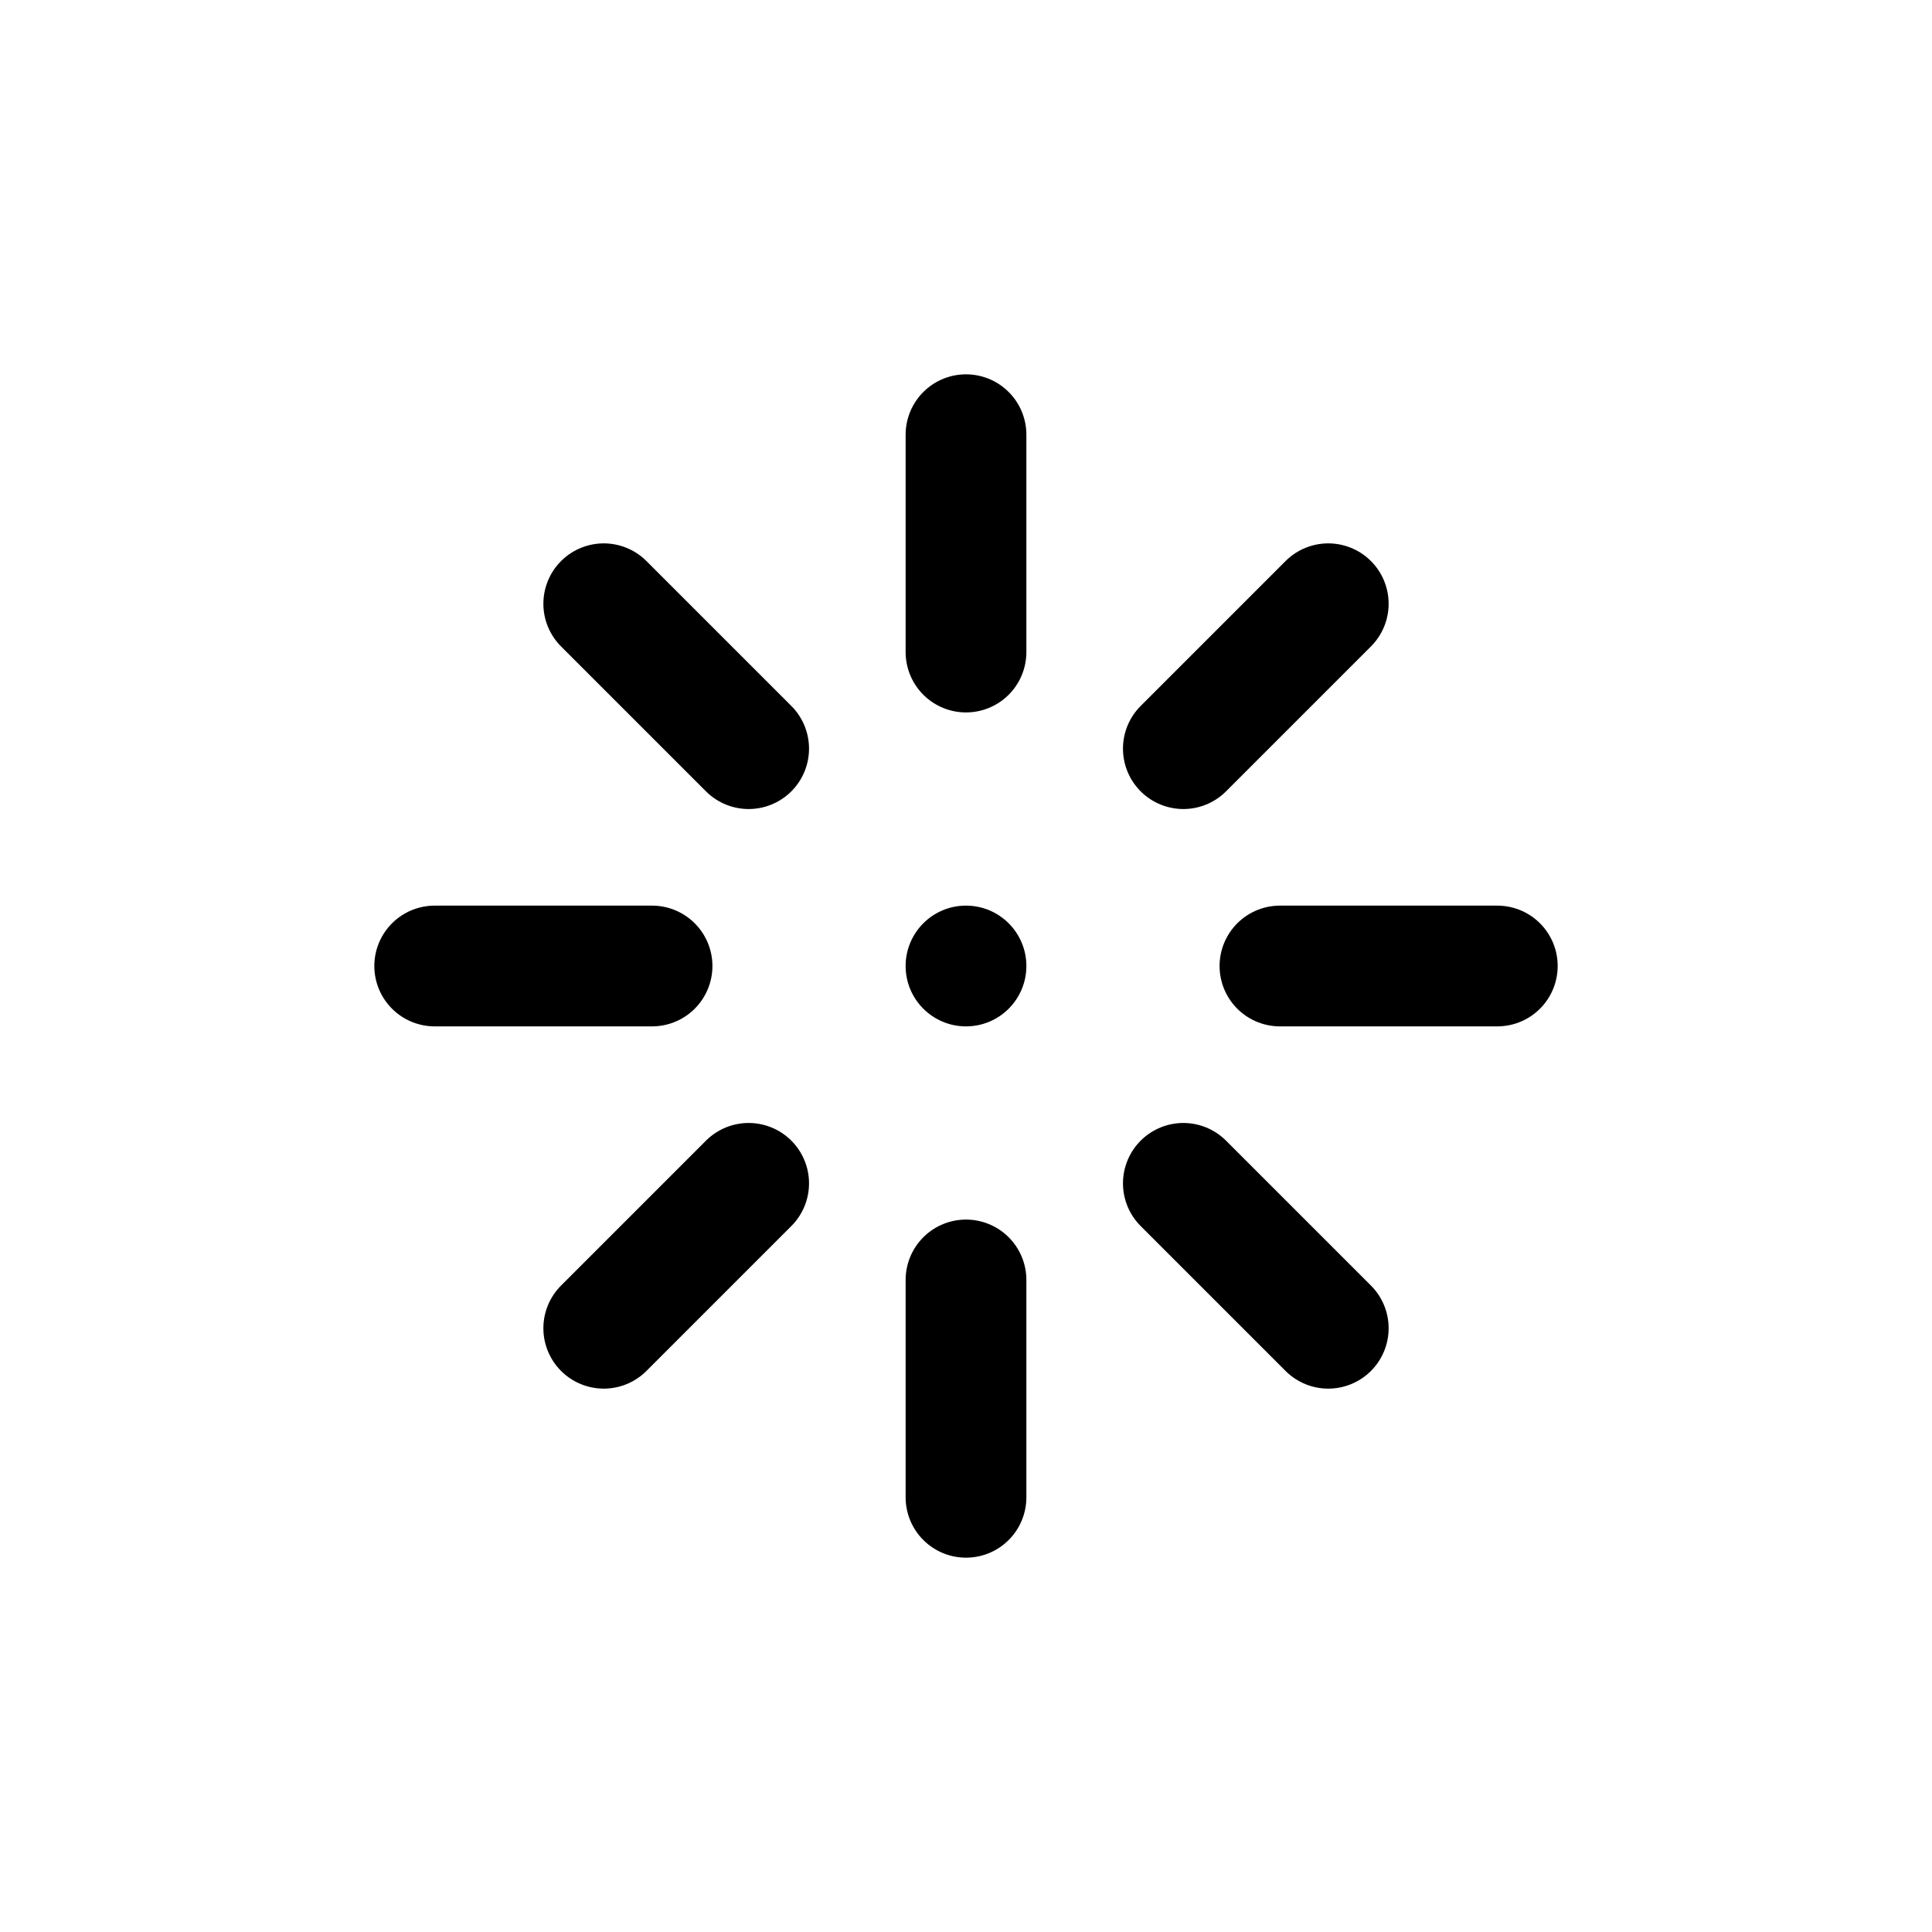
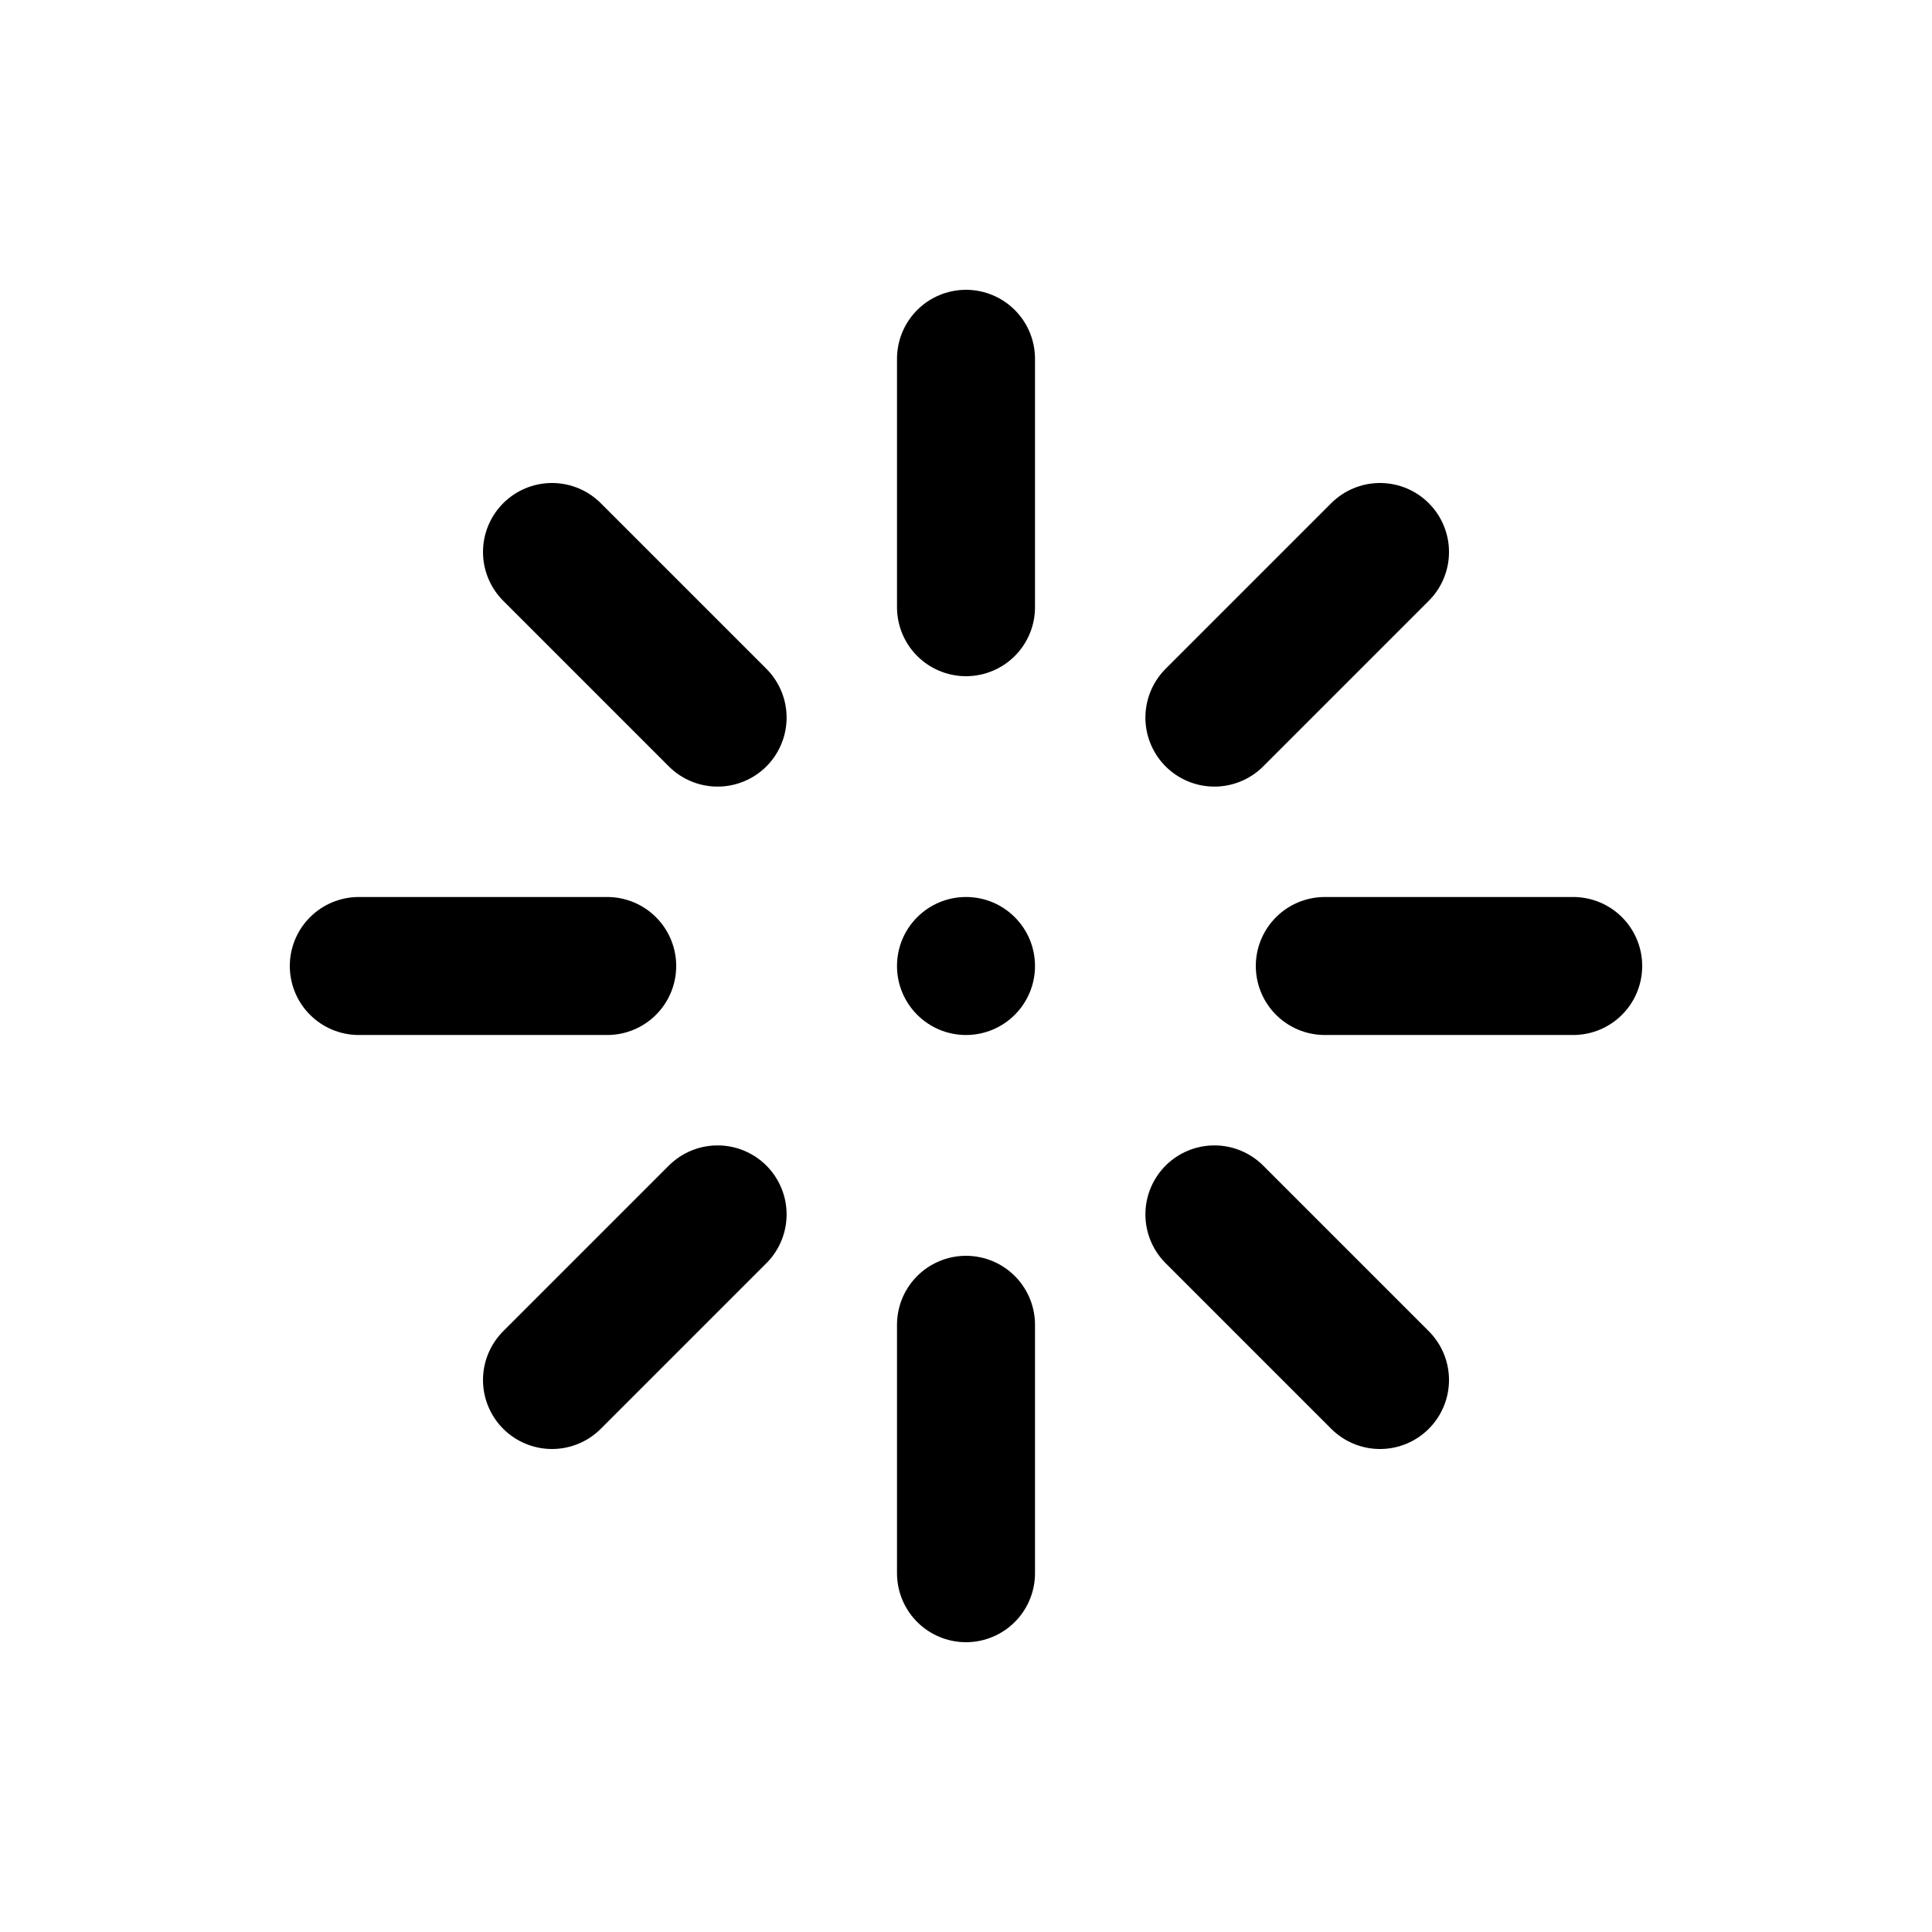
- <svg xmlns="http://www.w3.org/2000/svg" width="64" height="64" viewBox="-10 -10 160 160">
+ <svg xmlns="http://www.w3.org/2000/svg" width="64" height="64" viewBox="0 0 140 140">
  <g stroke="#000000" stroke-width="10" stroke-linecap="round" fill="none">
    <line x1="70" y1="26" x2="70" y2="44" />
    <line x1="70" y1="96" x2="70" y2="114" />
    <line x1="26" y1="70" x2="44" y2="70" />
    <line x1="96" y1="70" x2="114" y2="70" />
    <line x1="40" y1="40" x2="52" y2="52" />
    <line x1="88" y1="88" x2="100" y2="100" />
    <line x1="40" y1="100" x2="52" y2="88" />
    <line x1="88" y1="52" x2="100" y2="40" />
  </g>
  <circle cx="70" cy="70" r="5" fill="#000000" />
</svg>
